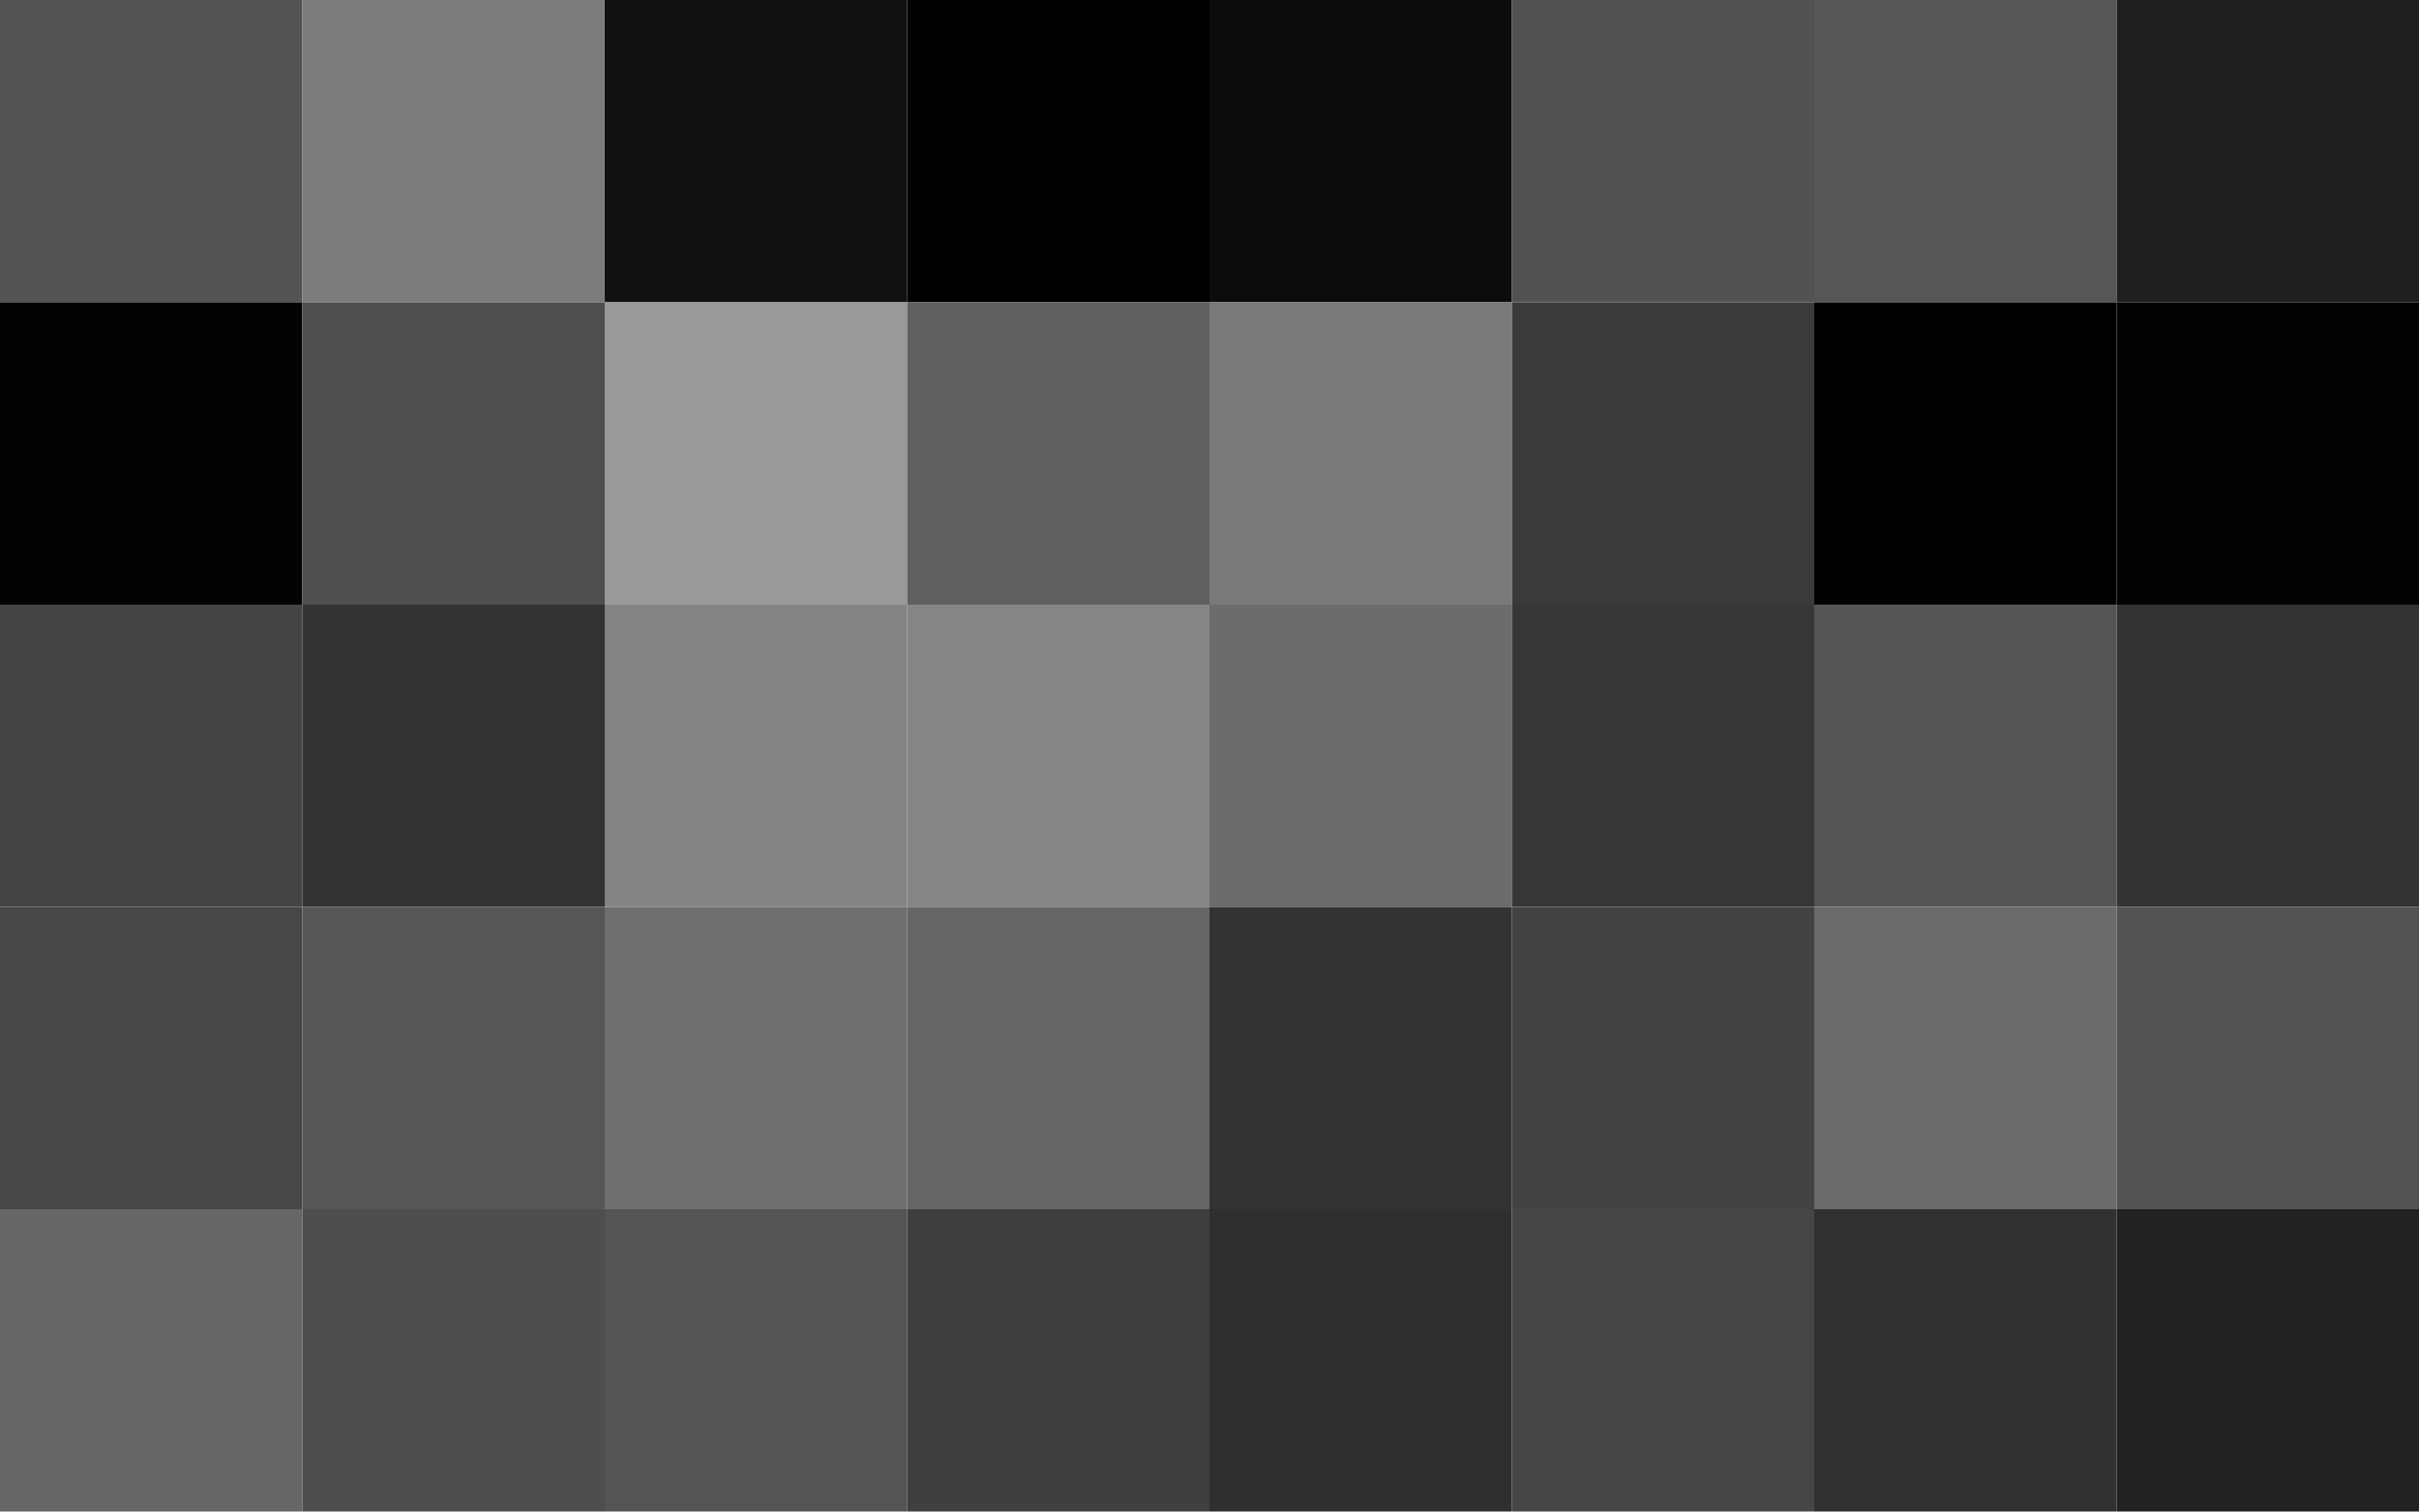
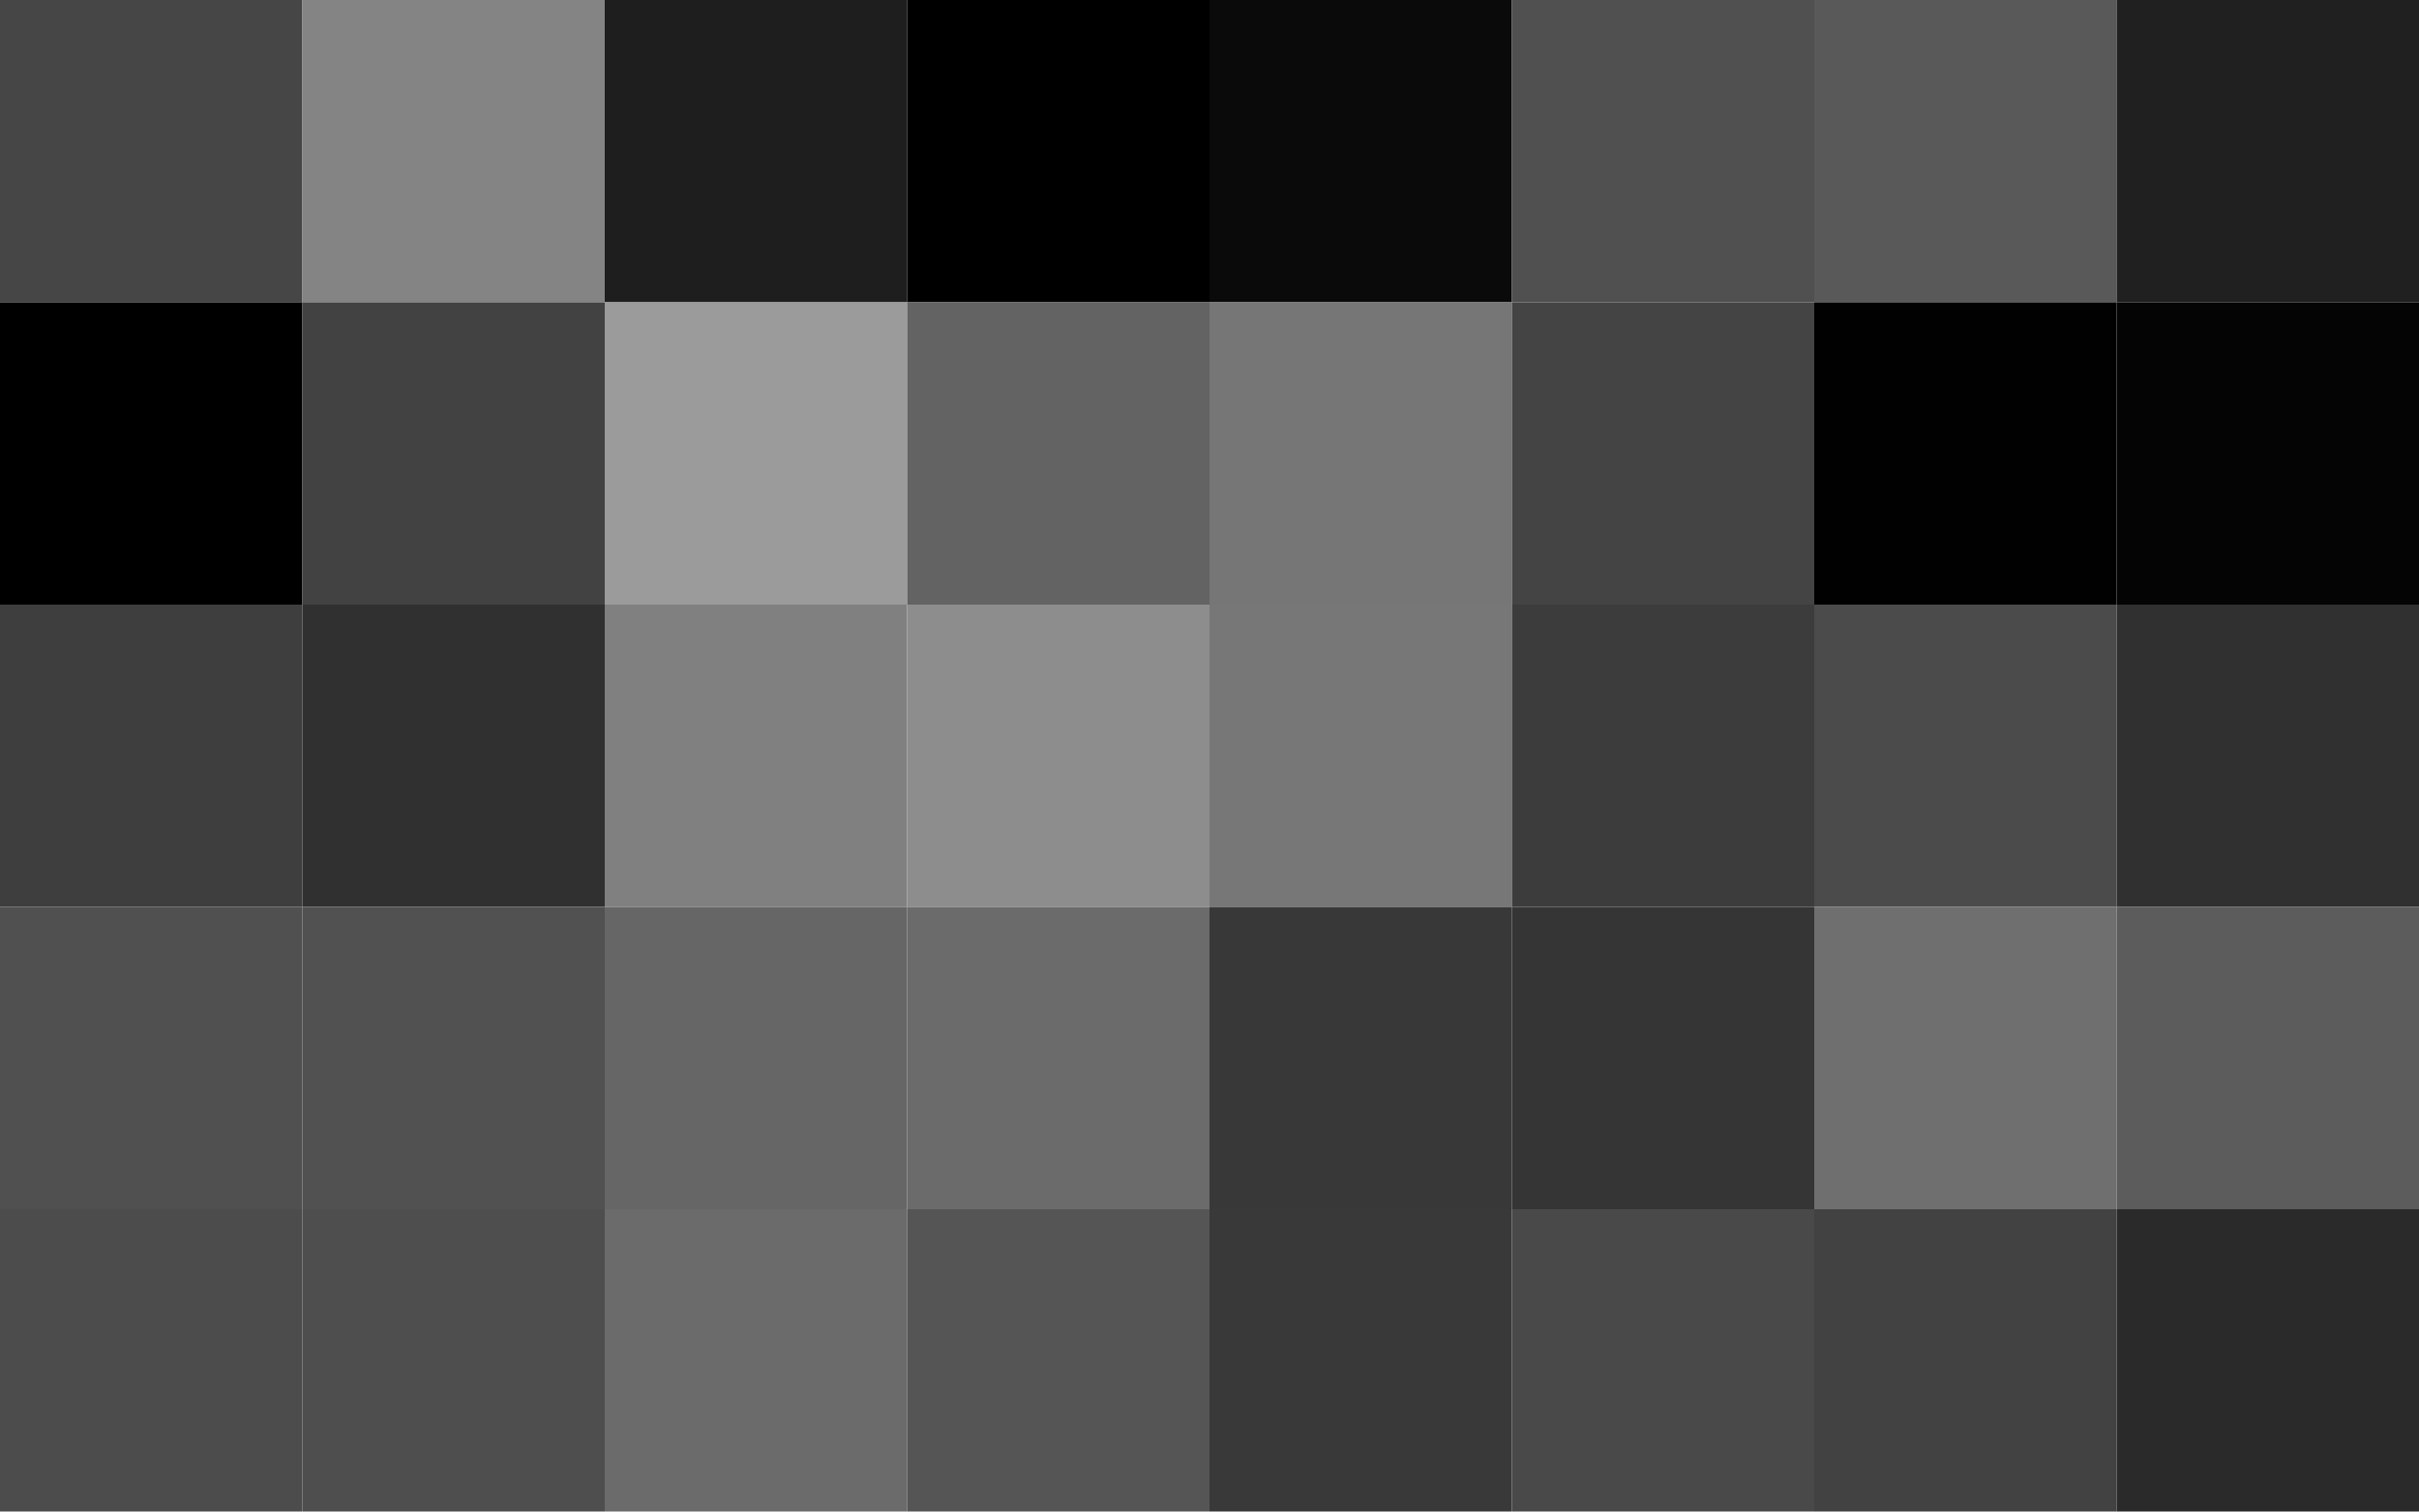
<svg xmlns="http://www.w3.org/2000/svg" viewBox="0 0 800 500">
-   <path fill="#535353" d="M0 0h100v100H0z" />
-   <path fill="#7c7c7c" d="M100 0h100v100H100z" />
-   <path fill="#111" d="M200 0h100v100H200z" />
+   <path fill="#464646" d="M0 0h100v100H0z" />
+   <path fill="#848484" d="M100 0h100v100H100z" />
+   <path fill="#1e1e1e" d="M200 0h100v100H200z" />
  <path d="M300 0h100v100H300z" />
-   <path fill="#0c0c0c" d="M400 0h100v100H400z" />
-   <path fill="#525252" d="M500 0h100v100H500z" />
-   <path fill="#565656" d="M600 0h100v100H600z" />
-   <path fill="#1f1f1f" d="M700 0h100v100H700z" />
-   <path fill="#030303" d="M0 100h100v100H0z" />
-   <path fill="#4f4f4f" d="M100 100h100v100H100z" />
-   <path fill="#9a9a9a" d="M200 100h100v100H200z" />
-   <path fill="#606060" d="M300 100h100v100H300z" />
-   <path fill="#7a7a7a" d="M400 100h100v100H400z" />
-   <path fill="#3b3b3b" d="M500 100h100v100H500z" />
+   <path fill="#0a0a0a" d="M400 0h100v100H400z" />
+   <path fill="#505050" d="M500 0h100v100H500z" />
+   <path fill="#595959" d="M600 0h100v100H600z" />
+   <path fill="#202020" d="M700 0h100v100H700z" />
+   <path d="M0 100h100v100H0z" />
+   <path fill="#424242" d="M100 100h100v100H100z" />
+   <path fill="#9b9b9b" d="M200 100h100v100H200z" />
+   <path fill="#636363" d="M300 100h100v100H300z" />
+   <path fill="#767676" d="M400 100h100v100H400z" />
+   <path fill="#444" d="M500 100h100v100H500z" />
  <path fill="#010101" d="M600 100h100v100H600z" />
-   <path fill="#030303" d="M700 100h100v100H700z" />
-   <path fill="#444" d="M0 200h100v100H0z" />
-   <path fill="#333" d="M100 200h100v100H100z" />
-   <path fill="#838383" d="M200 200h100v100H200z" />
-   <path fill="#858585" d="M300 200h100v100H300z" />
-   <path fill="#6c6c6c" d="M400 200h100v100H400z" />
-   <path fill="#363636" d="M500 200h100v100H500z" />
-   <path fill="#555" d="M600 200h100v100H600z" />
-   <path fill="#333" d="M700 200h100v100H700z" />
-   <path fill="#474747" d="M0 300h100v100H0z" />
-   <path fill="#565656" d="M100 300h100v100H100z" />
-   <path fill="#6f6f6f" d="M200 300h100v100H200z" />
-   <path fill="#666" d="M300 300h100v100H300z" />
-   <path fill="#333" d="M400 300h100v100H400z" />
-   <path fill="#434343" d="M500 300h100v100H500z" />
-   <path fill="#6b6b6b" d="M600 300h100v100H600z" />
-   <path fill="#535353" d="M700 300h100v100H700z" />
-   <path fill="#666" d="M0 400h100v100H0z" />
+   <path fill="#040404" d="M700 100h100v100H700z" />
+   <path fill="#3e3e3e" d="M0 200h100v100H0z" />
+   <path fill="#303030" d="M100 200h100v100H100z" />
+   <path fill="gray" d="M200 200h100v100H200z" />
+   <path fill="#8d8d8d" d="M300 200h100v100H300z" />
+   <path fill="#777" d="M400 200h100v100H400z" />
+   <path fill="#3c3c3c" d="M500 200h100v100H500z" />
+   <path fill="#4b4b4b" d="M600 200h100v100H600z" />
+   <path fill="#303030" d="M700 200h100v100H700z" />
+   <path fill="#505050" d="M0 300h100v100H0z" />
+   <path fill="#515151" d="M100 300h100v100H100z" />
+   <path fill="#666" d="M200 300h100v100H200z" />
+   <path fill="#6b6b6b" d="M300 300h100v100H300z" />
+   <path fill="#383838" d="M400 300h100v100H400z" />
+   <path fill="#353535" d="M500 300h100v100H500z" />
+   <path fill="#6f6f6f" d="M600 300h100v100H600z" />
+   <path fill="#5c5c5c" d="M700 300h100v100H700z" />
+   <path fill="#4c4c4c" d="M0 400h100v100H0z" />
  <path fill="#4e4e4e" d="M100 400h100v100H100z" />
-   <path fill="#545454" d="M200 400h100v100H200z" />
-   <path fill="#3f3f3f" d="M300 400h100v100H300z" />
-   <path fill="#2f2f2f" d="M400 400h100v100H400z" />
-   <path fill="#464646" d="M500 400h100v100H500z" />
-   <path fill="#313131" d="M600 400h100v100H600z" />
-   <path fill="#222" d="M700 400h100v100H700z" />
+   <path fill="#6b6b6b" d="M200 400h100v100H200z" />
+   <path fill="#555" d="M300 400h100v100H300z" />
+   <path fill="#393939" d="M400 400h100v100H400z" />
+   <path fill="#494949" d="M500 400h100v100H500z" />
+   <path fill="#424242" d="M600 400h100v100H600z" />
+   <path fill="#2a2a2a" d="M700 400h100v100H700z" />
</svg>
